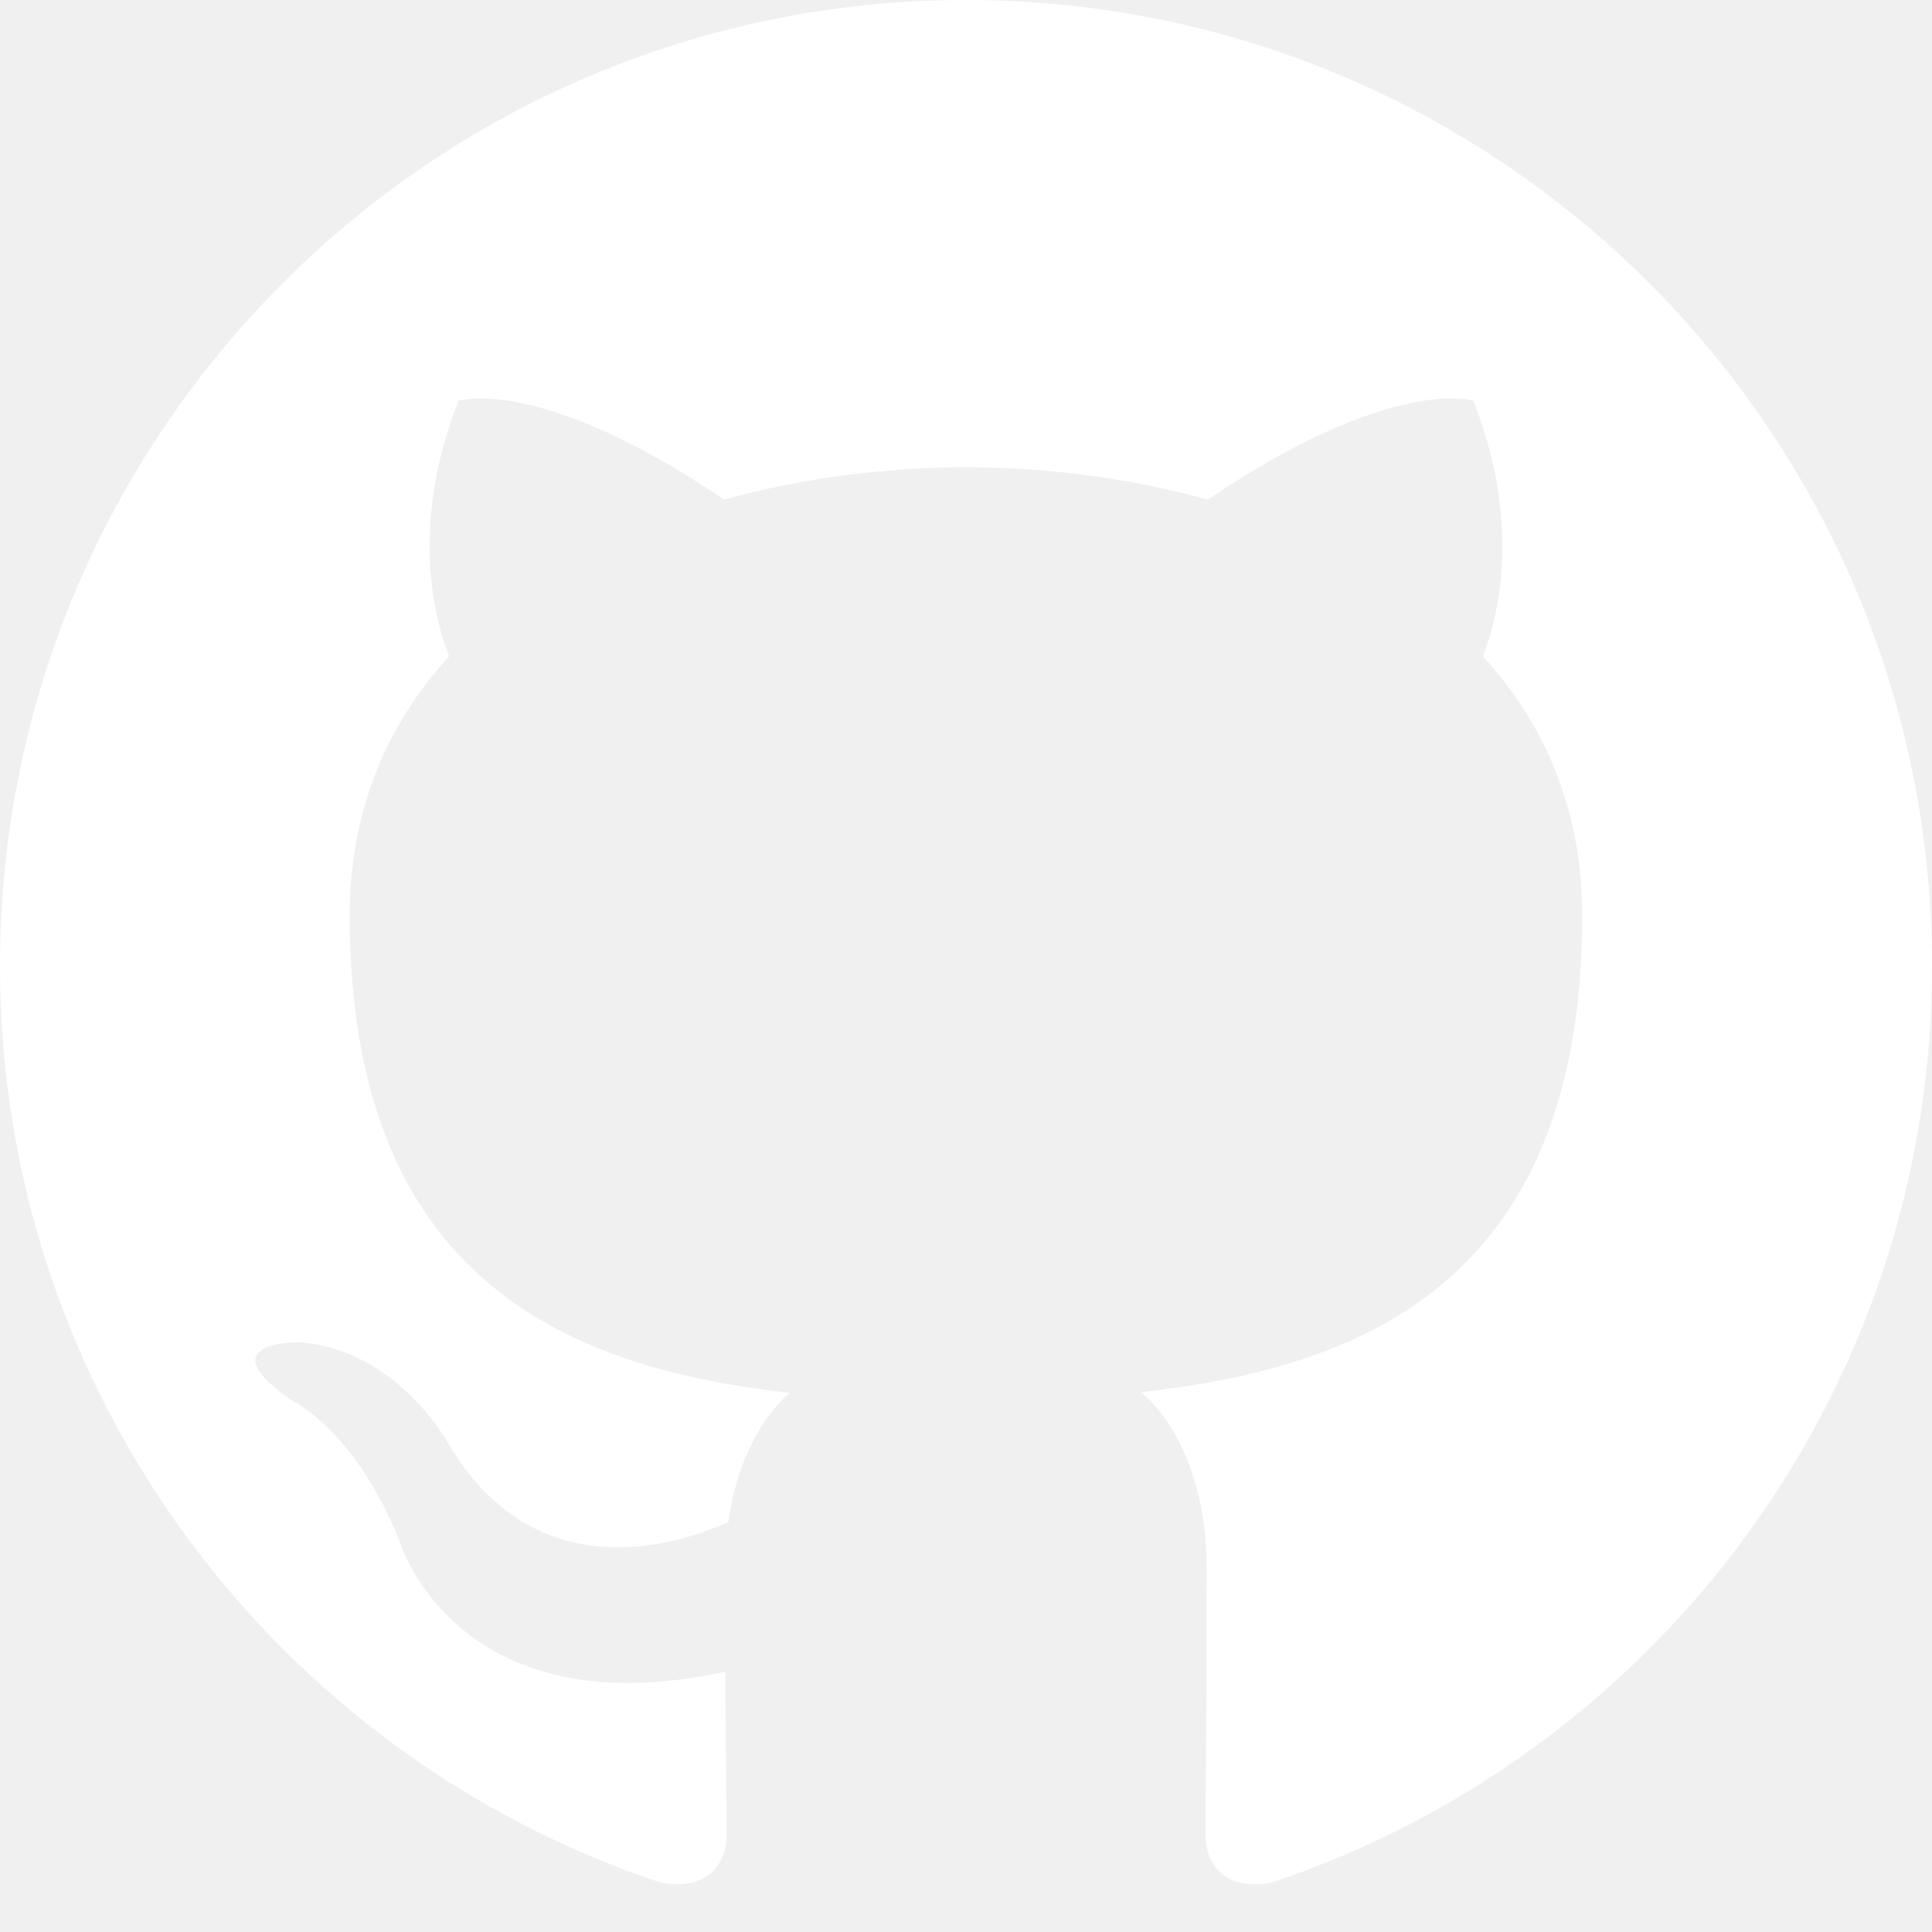
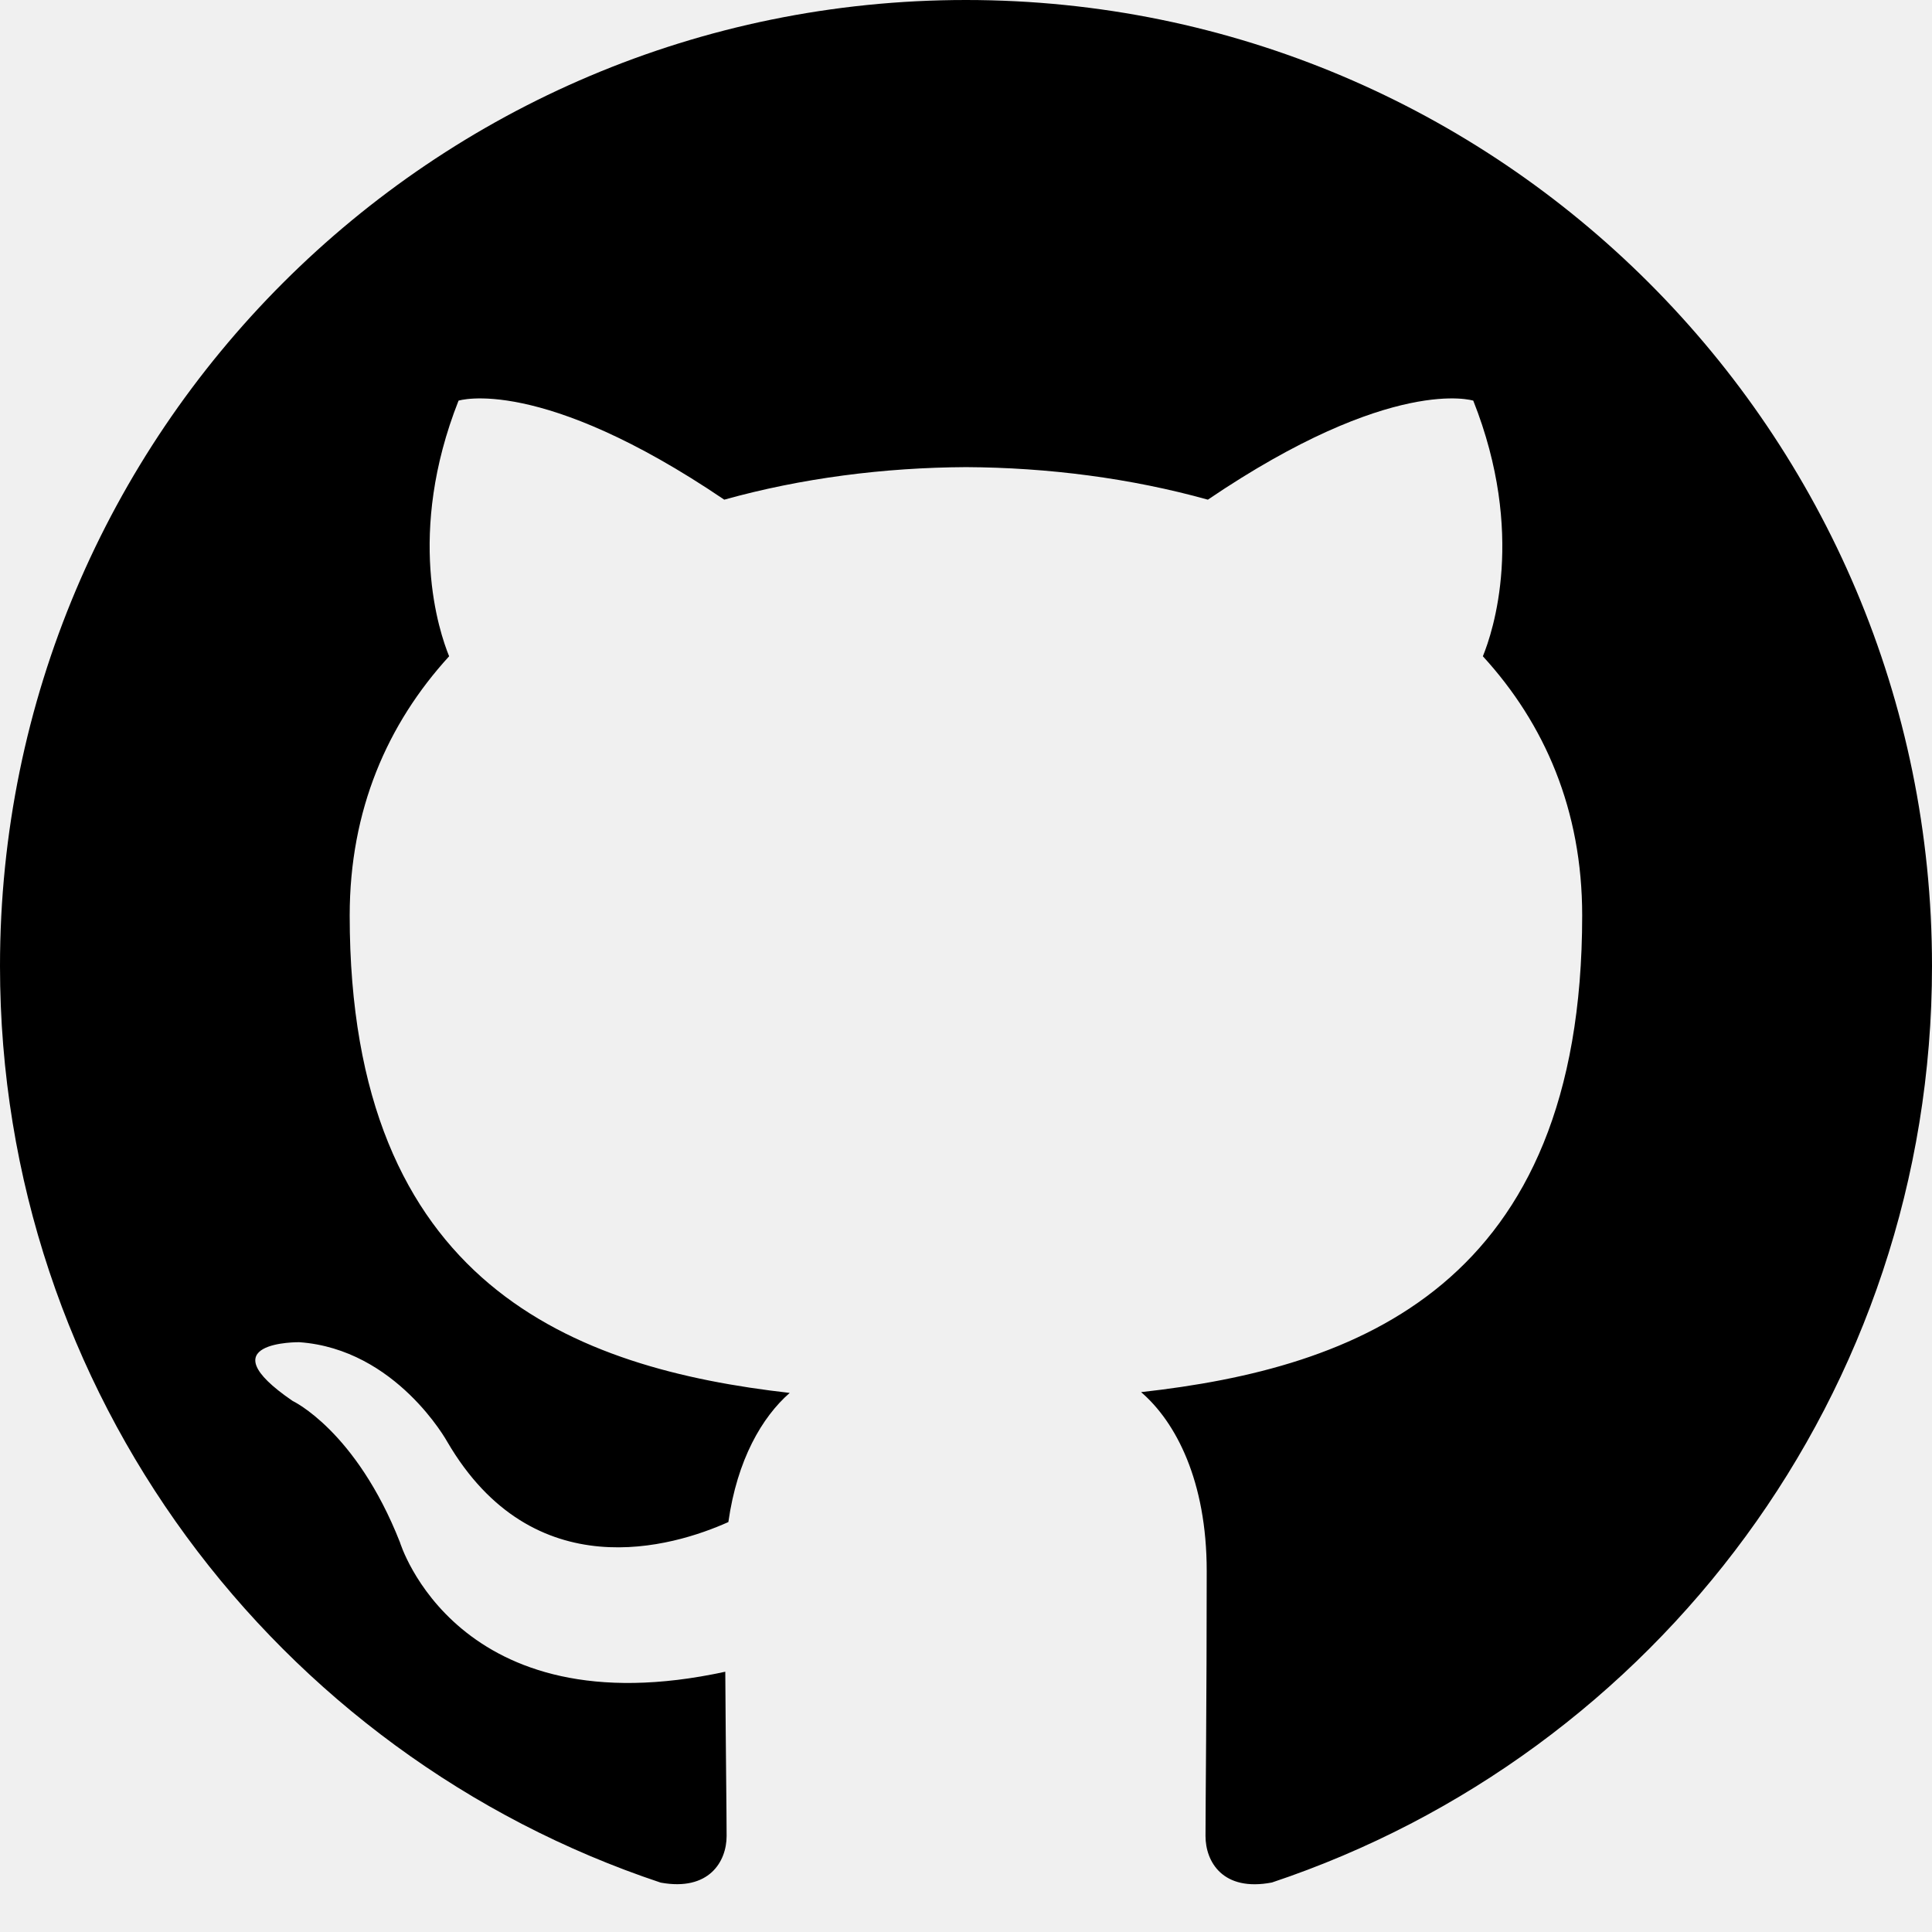
<svg xmlns="http://www.w3.org/2000/svg" width="32px" height="32px" viewBox="0 0 32 32" version="1.1">
  <description>Created with Sketch (http://www.bohemiancoding.com/sketch)</description>
  <defs />
  <g id="Page 1" stroke="none" stroke-width="1" fill="none" fill-rule="evenodd">
-     <path d="M15.999,0 C7.164,0 0,7.163 0,16.001 C0,23.069 4.584,29.065 10.943,31.182 C11.743,31.328 12.035,30.834 12.035,30.41 C12.035,30.031 12.021,29.024 12.013,27.689 C7.563,28.656 6.624,25.544 6.624,25.544 C5.896,23.696 4.847,23.204 4.847,23.204 C3.394,22.211 4.957,22.231 4.957,22.231 C6.563,22.345 7.408,23.88 7.408,23.88 C8.835,26.325 11.152,25.619 12.064,25.21 C12.21,24.176 12.622,23.471 13.08,23.071 C9.527,22.667 5.792,21.294 5.792,15.163 C5.792,13.417 6.416,11.989 7.439,10.87 C7.274,10.465 6.725,8.839 7.595,6.636 C7.595,6.636 8.939,6.206 11.996,8.276 C13.271,7.92 14.641,7.744 16.001,7.737 C17.359,7.744 18.729,7.92 20.006,8.276 C23.061,6.206 24.402,6.636 24.402,6.636 C25.275,8.839 24.726,10.465 24.561,10.87 C25.586,11.989 26.206,13.417 26.206,15.163 C26.206,21.31 22.465,22.662 18.9,23.058 C19.475,23.552 19.987,24.528 19.987,26.021 C19.987,28.16 19.967,29.885 19.967,30.41 C19.967,30.838 20.255,31.336 21.067,31.18 C27.419,29.059 32,23.067 32,16.001 C32,7.163 24.836,0 15.999,0" id="Shape" fill="#FFFFFF" />
+     <path d="M15.999,0 C7.164,0 0,7.163 0,16.001 C0,23.069 4.584,29.065 10.943,31.182 C11.743,31.328 12.035,30.834 12.035,30.41 C12.035,30.031 12.021,29.024 12.013,27.689 C7.563,28.656 6.624,25.544 6.624,25.544 C5.896,23.696 4.847,23.204 4.847,23.204 C3.394,22.211 4.957,22.231 4.957,22.231 C6.563,22.345 7.408,23.88 7.408,23.88 C8.835,26.325 11.152,25.619 12.064,25.21 C12.21,24.176 12.622,23.471 13.08,23.071 C9.527,22.667 5.792,21.294 5.792,15.163 C5.792,13.417 6.416,11.989 7.439,10.87 C7.274,10.465 6.725,8.839 7.595,6.636 C7.595,6.636 8.939,6.206 11.996,8.276 C13.271,7.92 14.641,7.744 16.001,7.737 C17.359,7.744 18.729,7.92 20.006,8.276 C23.061,6.206 24.402,6.636 24.402,6.636 C25.275,8.839 24.726,10.465 24.561,10.87 C25.586,11.989 26.206,13.417 26.206,15.163 C26.206,21.31 22.465,22.662 18.9,23.058 C19.475,23.552 19.987,24.528 19.987,26.021 C19.987,28.16 19.967,29.885 19.967,30.41 C19.967,30.838 20.255,31.336 21.067,31.18 C27.419,29.059 32,23.067 32,16.001 C32,7.163 24.836,0 15.999,0" id="Shape" fill="#000" />
  </g>
</svg>
